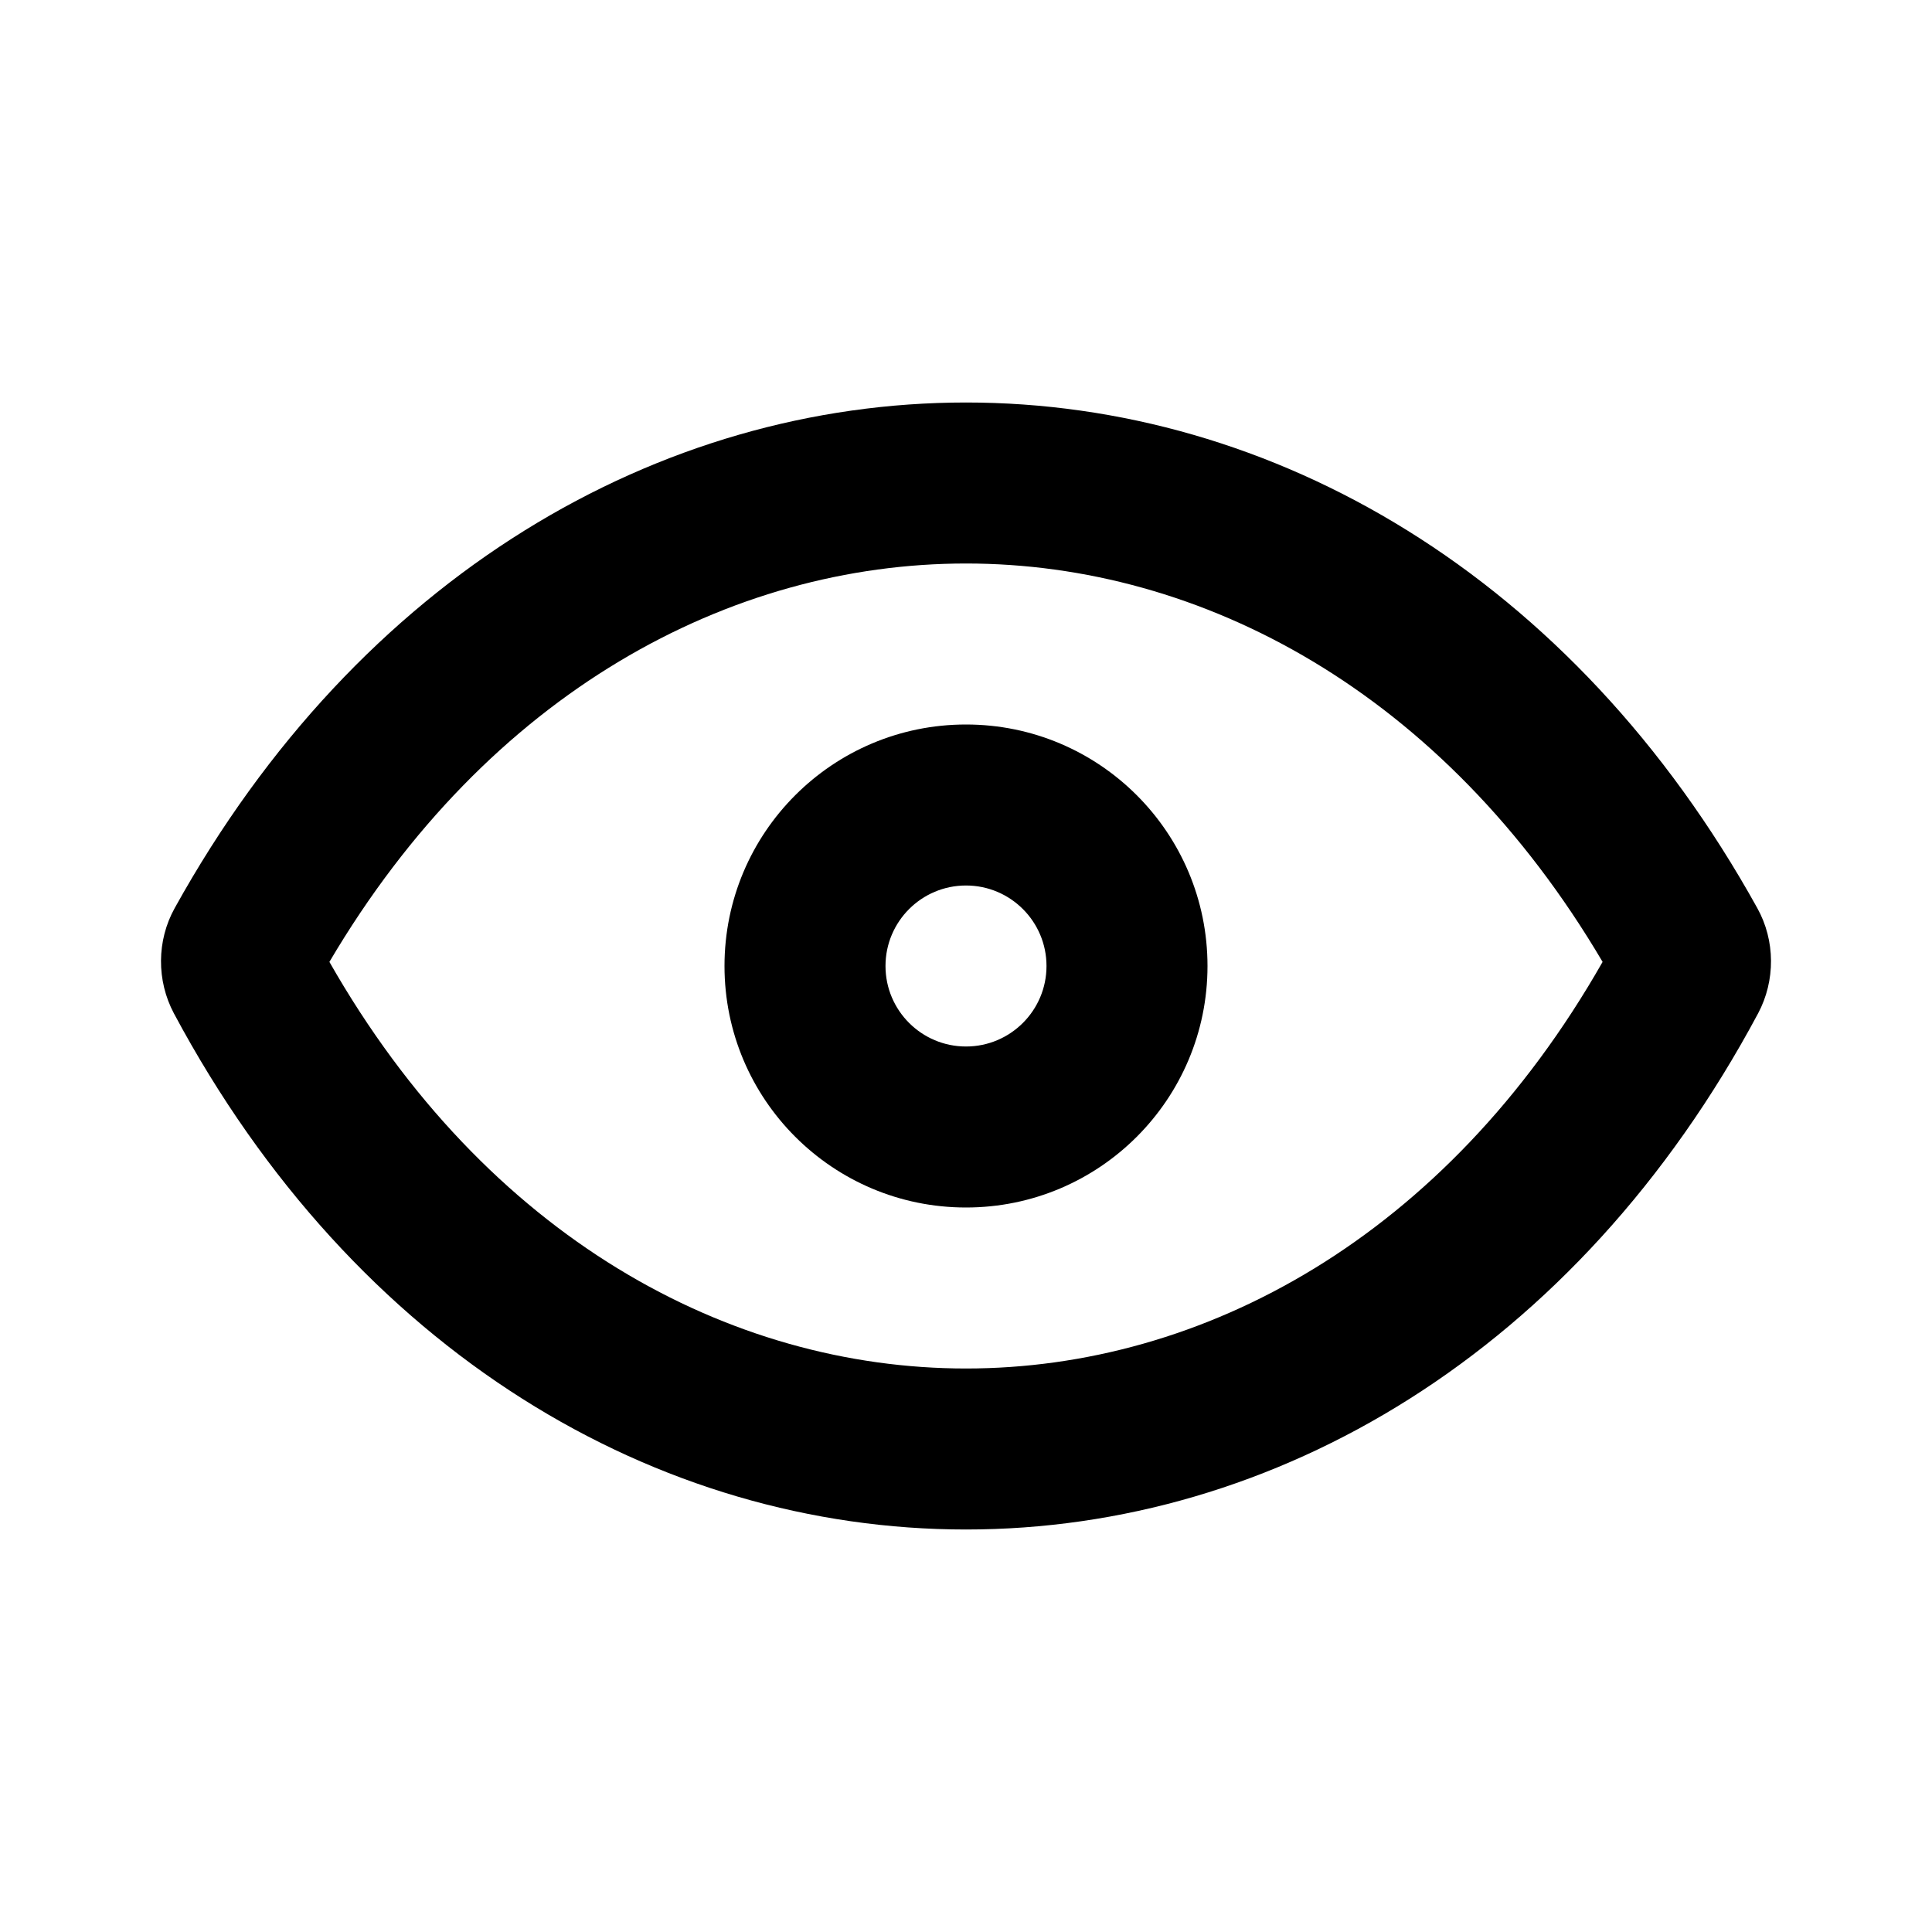
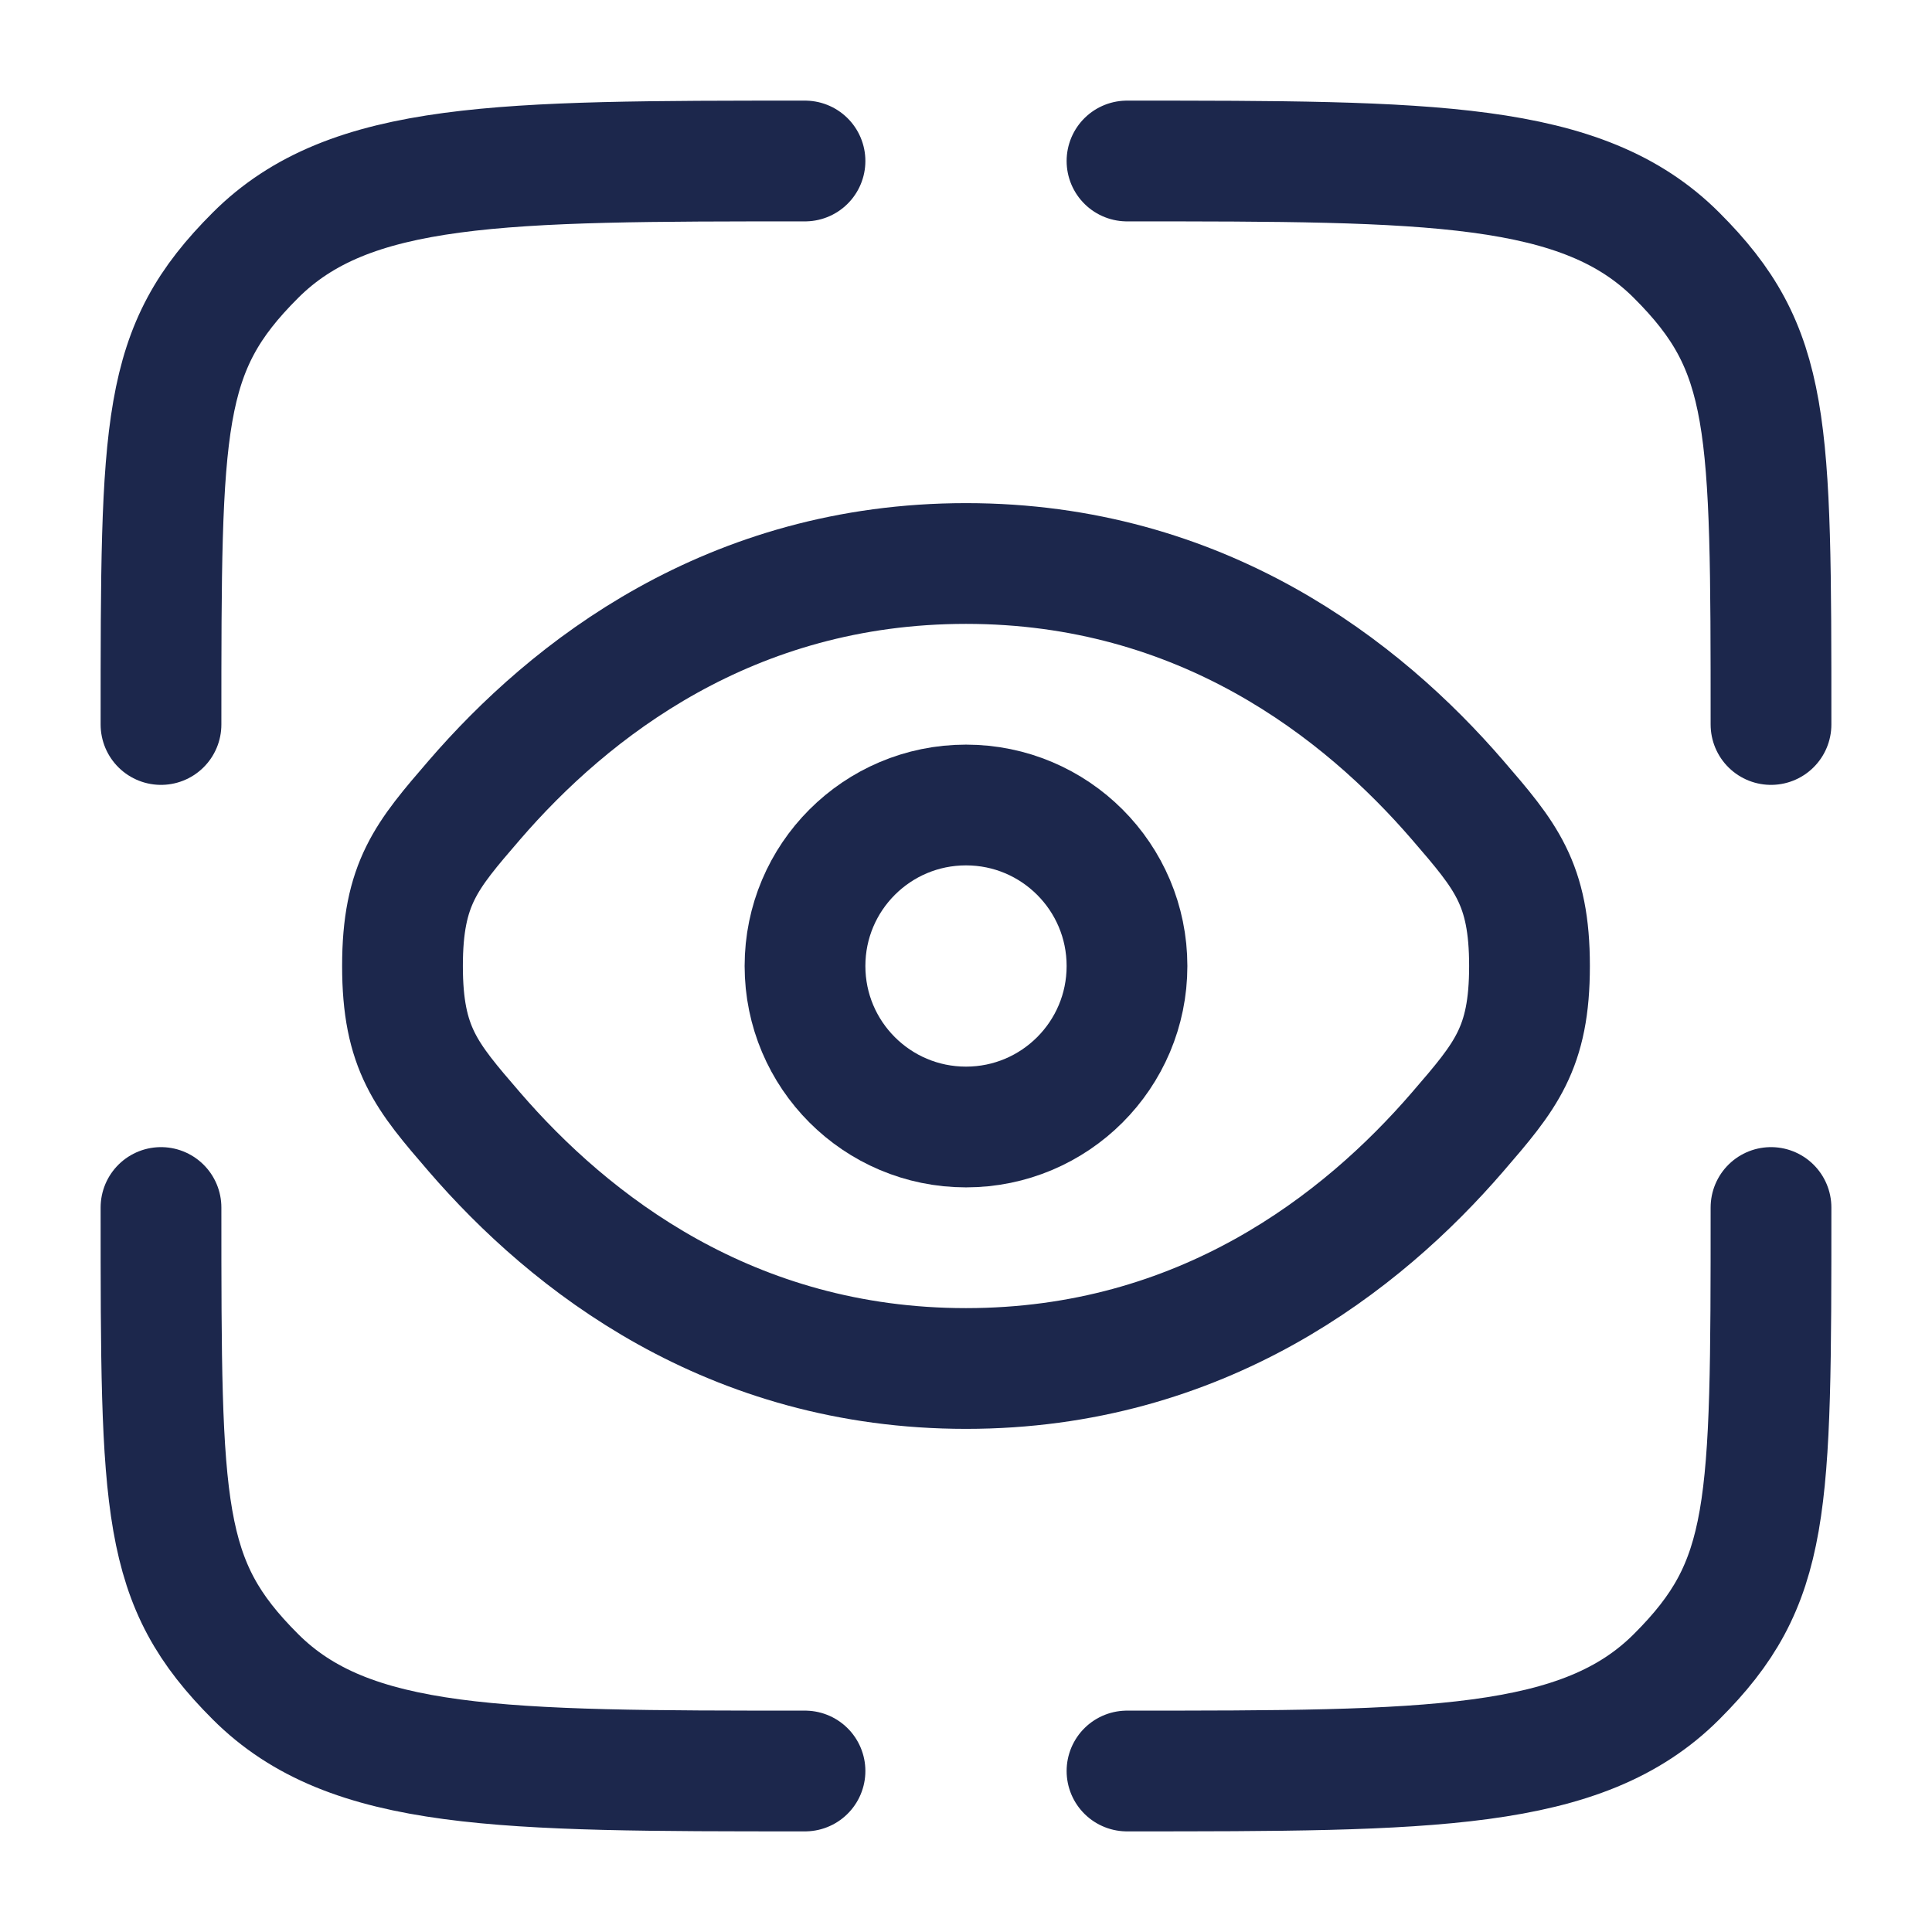
<svg xmlns="http://www.w3.org/2000/svg" width="800px" height="800px" viewBox="0 0 24 24" fill="none">
-   <path fill-rule="evenodd" clip-rule="evenodd" d="M12 9C10.343 9 9 10.343 9 12C9 13.657 10.343 15 12 15C13.657 15 15 13.657 15 12C15 10.343 13.657 9 12 9ZM11 12C11 11.448 11.448 11 12 11C12.552 11 13 11.448 13 12C13 12.552 12.552 13 12 13C11.448 13 11 12.552 11 12Z" fill="#000000" />
-   <path fill-rule="evenodd" clip-rule="evenodd" d="M21.83 11.281C19.542 7.152 15.812 5 12 5C8.188 5 4.458 7.152 2.17 11.281C1.946 11.684 1.944 12.182 2.16 12.588C4.412 16.801 8.163 19 12 19C15.837 19 19.588 16.801 21.84 12.588C22.056 12.182 22.054 11.684 21.83 11.281ZM12 17C9.061 17 6.041 15.372 4.092 11.949C6.069 8.596 9.073 7 12 7C14.927 7 17.931 8.596 19.908 11.949C17.959 15.372 14.939 17 12 17Z" fill="#000000" />
+   <path d="M10 22C6.229 22 4.343 22 3.172 20.828C2 19.657 2 18.771 2 15" stroke="#1C274C" stroke-width="1.5" stroke-linecap="round" />
+   <path d="M22 15C22 18.771 22 19.657 20.828 20.828C19.657 22 17.771 22 14 22" stroke="#1C274C" stroke-width="1.5" stroke-linecap="round" />
+   <path d="M14 2C17.771 2 19.657 2 20.828 3.172C22 4.343 22 5.229 22 9" stroke="#1C274C" stroke-width="1.5" stroke-linecap="round" />
+   <path d="M10 2C6.229 2 4.343 2 3.172 3.172C2 4.343 2 5.229 2 9" stroke="#1C274C" stroke-width="1.5" stroke-linecap="round" />
+   <path d="M5.892 14.06C5.297 13.37 5 13.025 5 12C5 10.975 5.297 10.63 5.892 9.94C7.08 8.562 9.073 7 12 7C14.927 7 16.92 8.562 18.108 9.94C18.703 10.63 19 10.975 19 12C19 13.025 18.703 13.37 18.108 14.06C16.92 15.438 14.927 17 12 17C9.073 17 7.08 15.438 5.892 14.06Z" stroke="#1C274C" stroke-width="1.5" />
+   <circle cx="12" cy="12" r="2" stroke="#1C274C" stroke-width="1.5" />
</svg>
